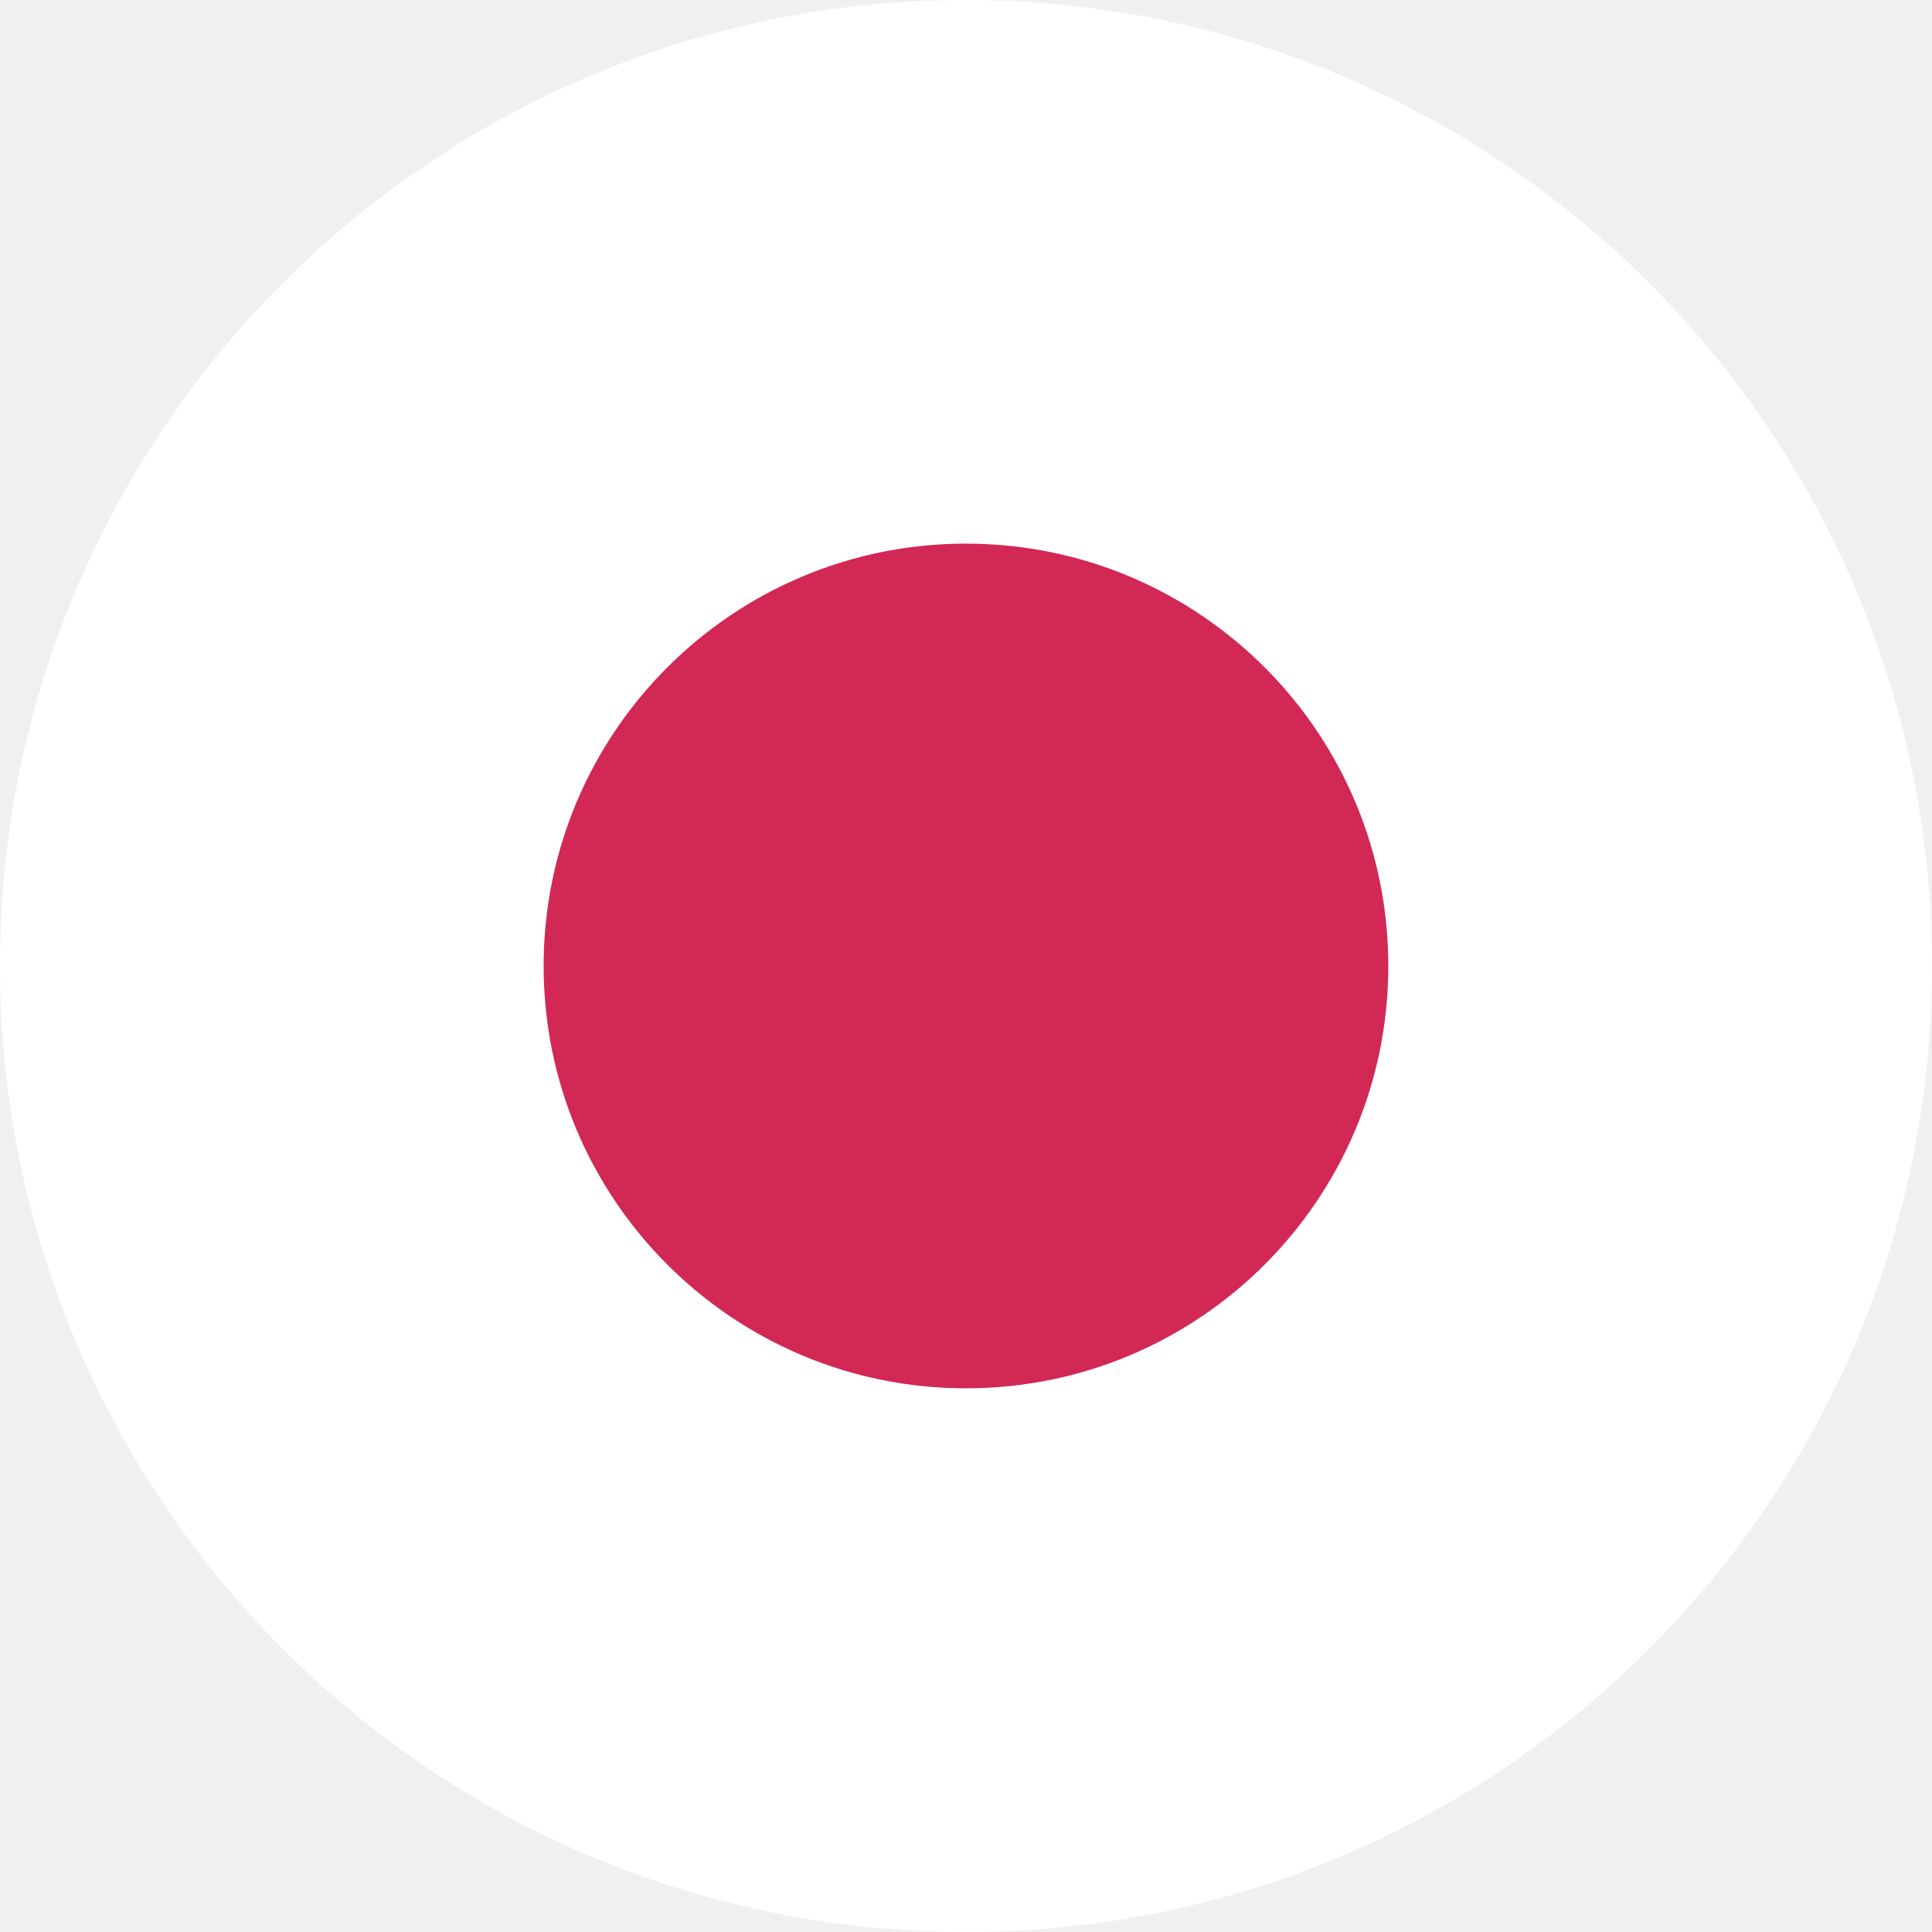
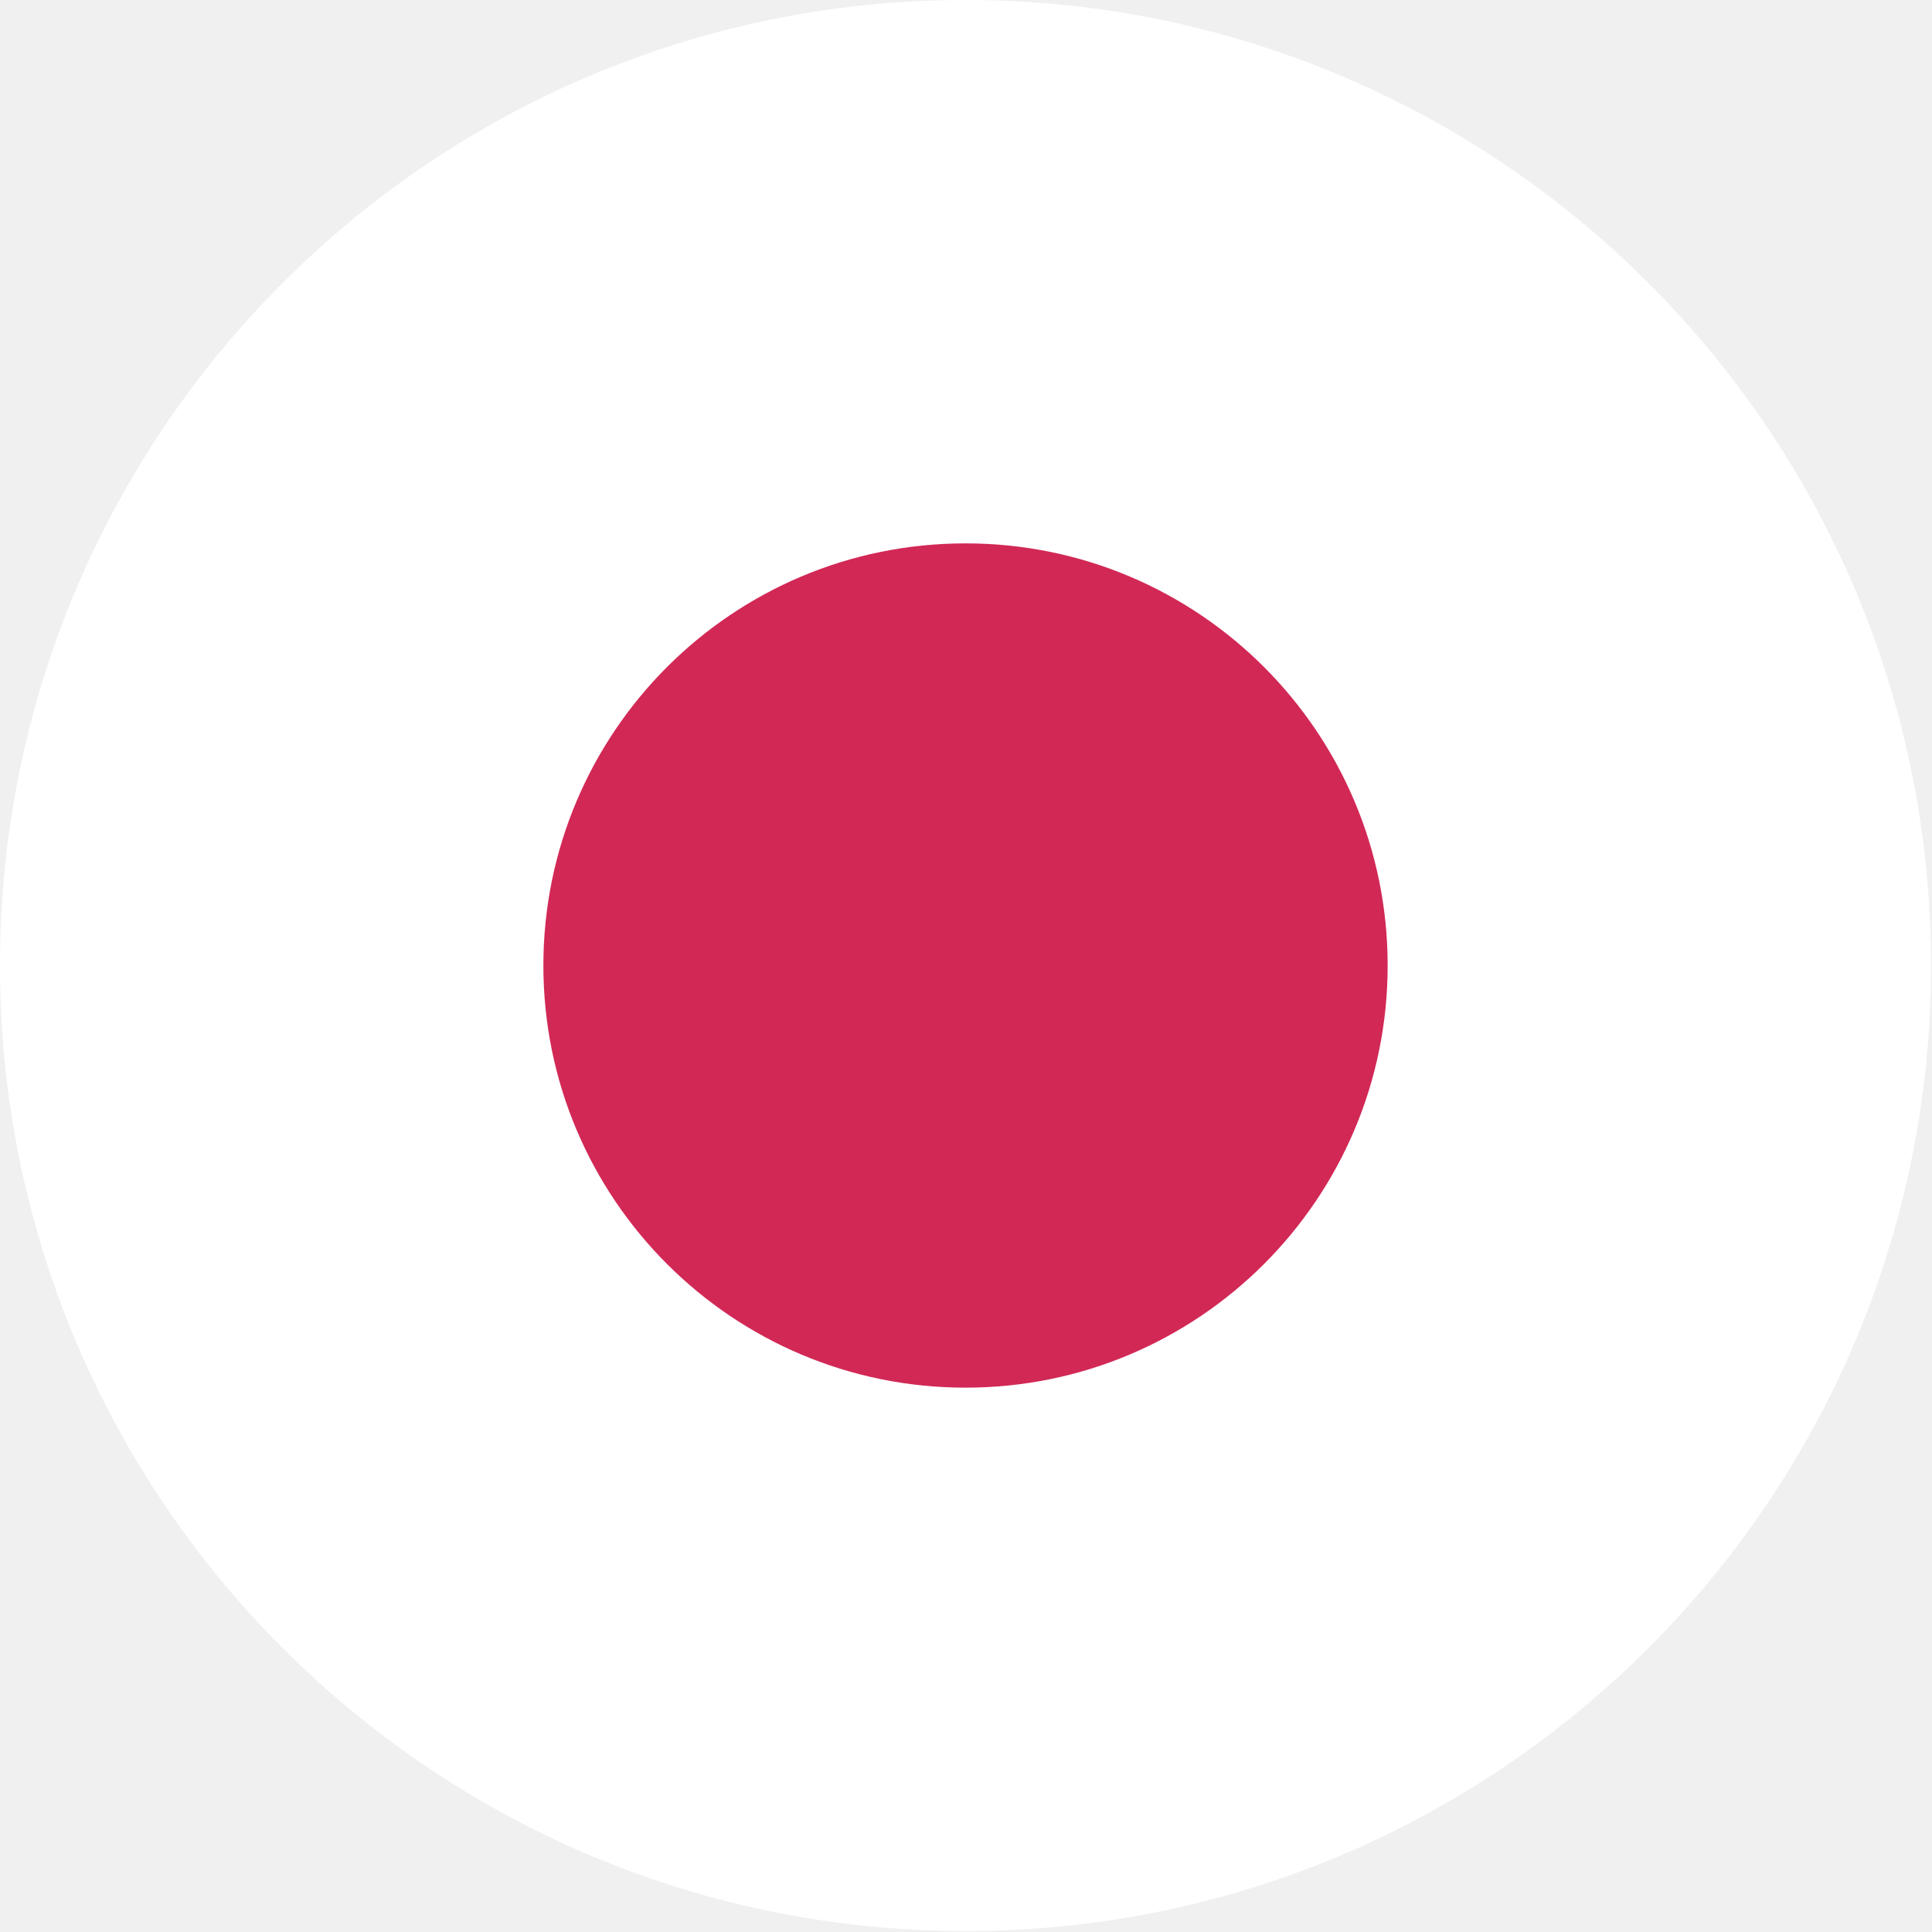
- <svg xmlns="http://www.w3.org/2000/svg" version="1.1" id="Layer_1" x="0px" y="0px" width="35.983px" height="35.983px" viewBox="0 0 35.983 35.983" enable-background="new 0 0 35.983 35.983" xml:space="preserve">
+ <svg xmlns="http://www.w3.org/2000/svg" version="1.1" id="Layer_1" x="0px" y="0px" width="36" height="36" viewBox="0 0 36 36" enable-background="new 0 0 35.983 35.983" xml:space="preserve">
  <circle fill="#FFFFFF" cx="17.991" cy="17.991" r="17.991" />
  <circle fill="#D22856" cx="17.991" cy="17.991" r="7.866" />
</svg>
